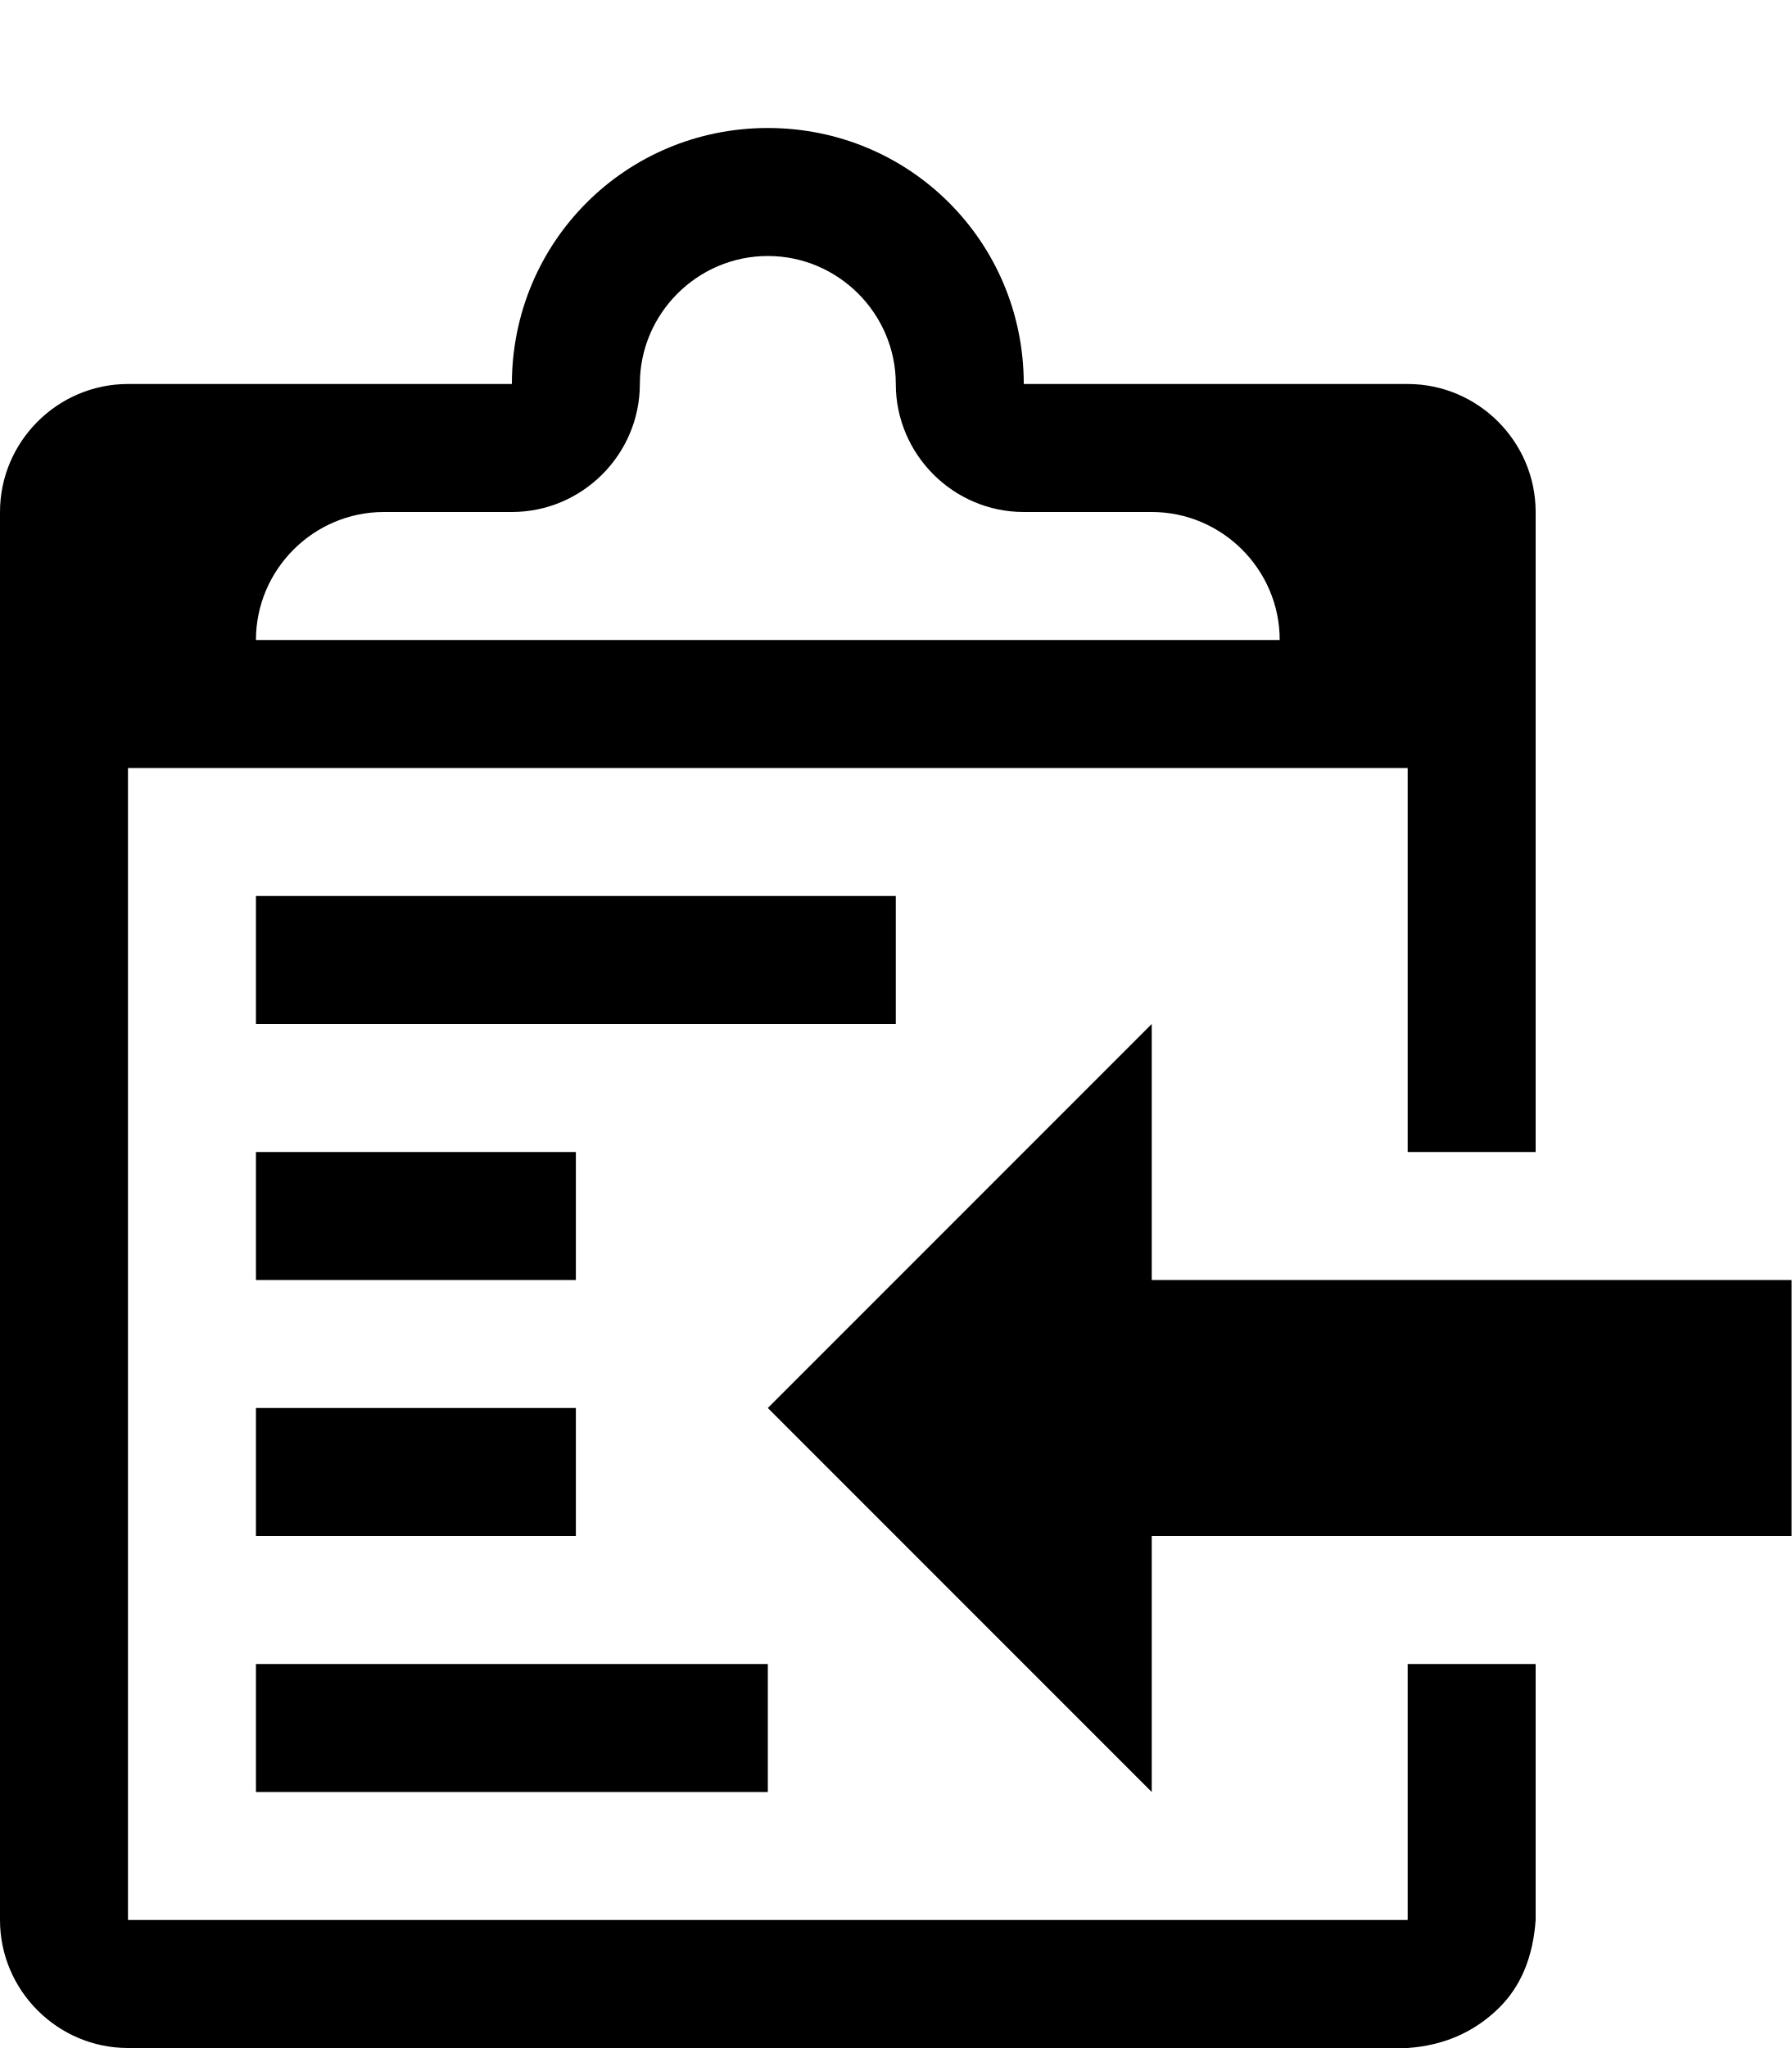
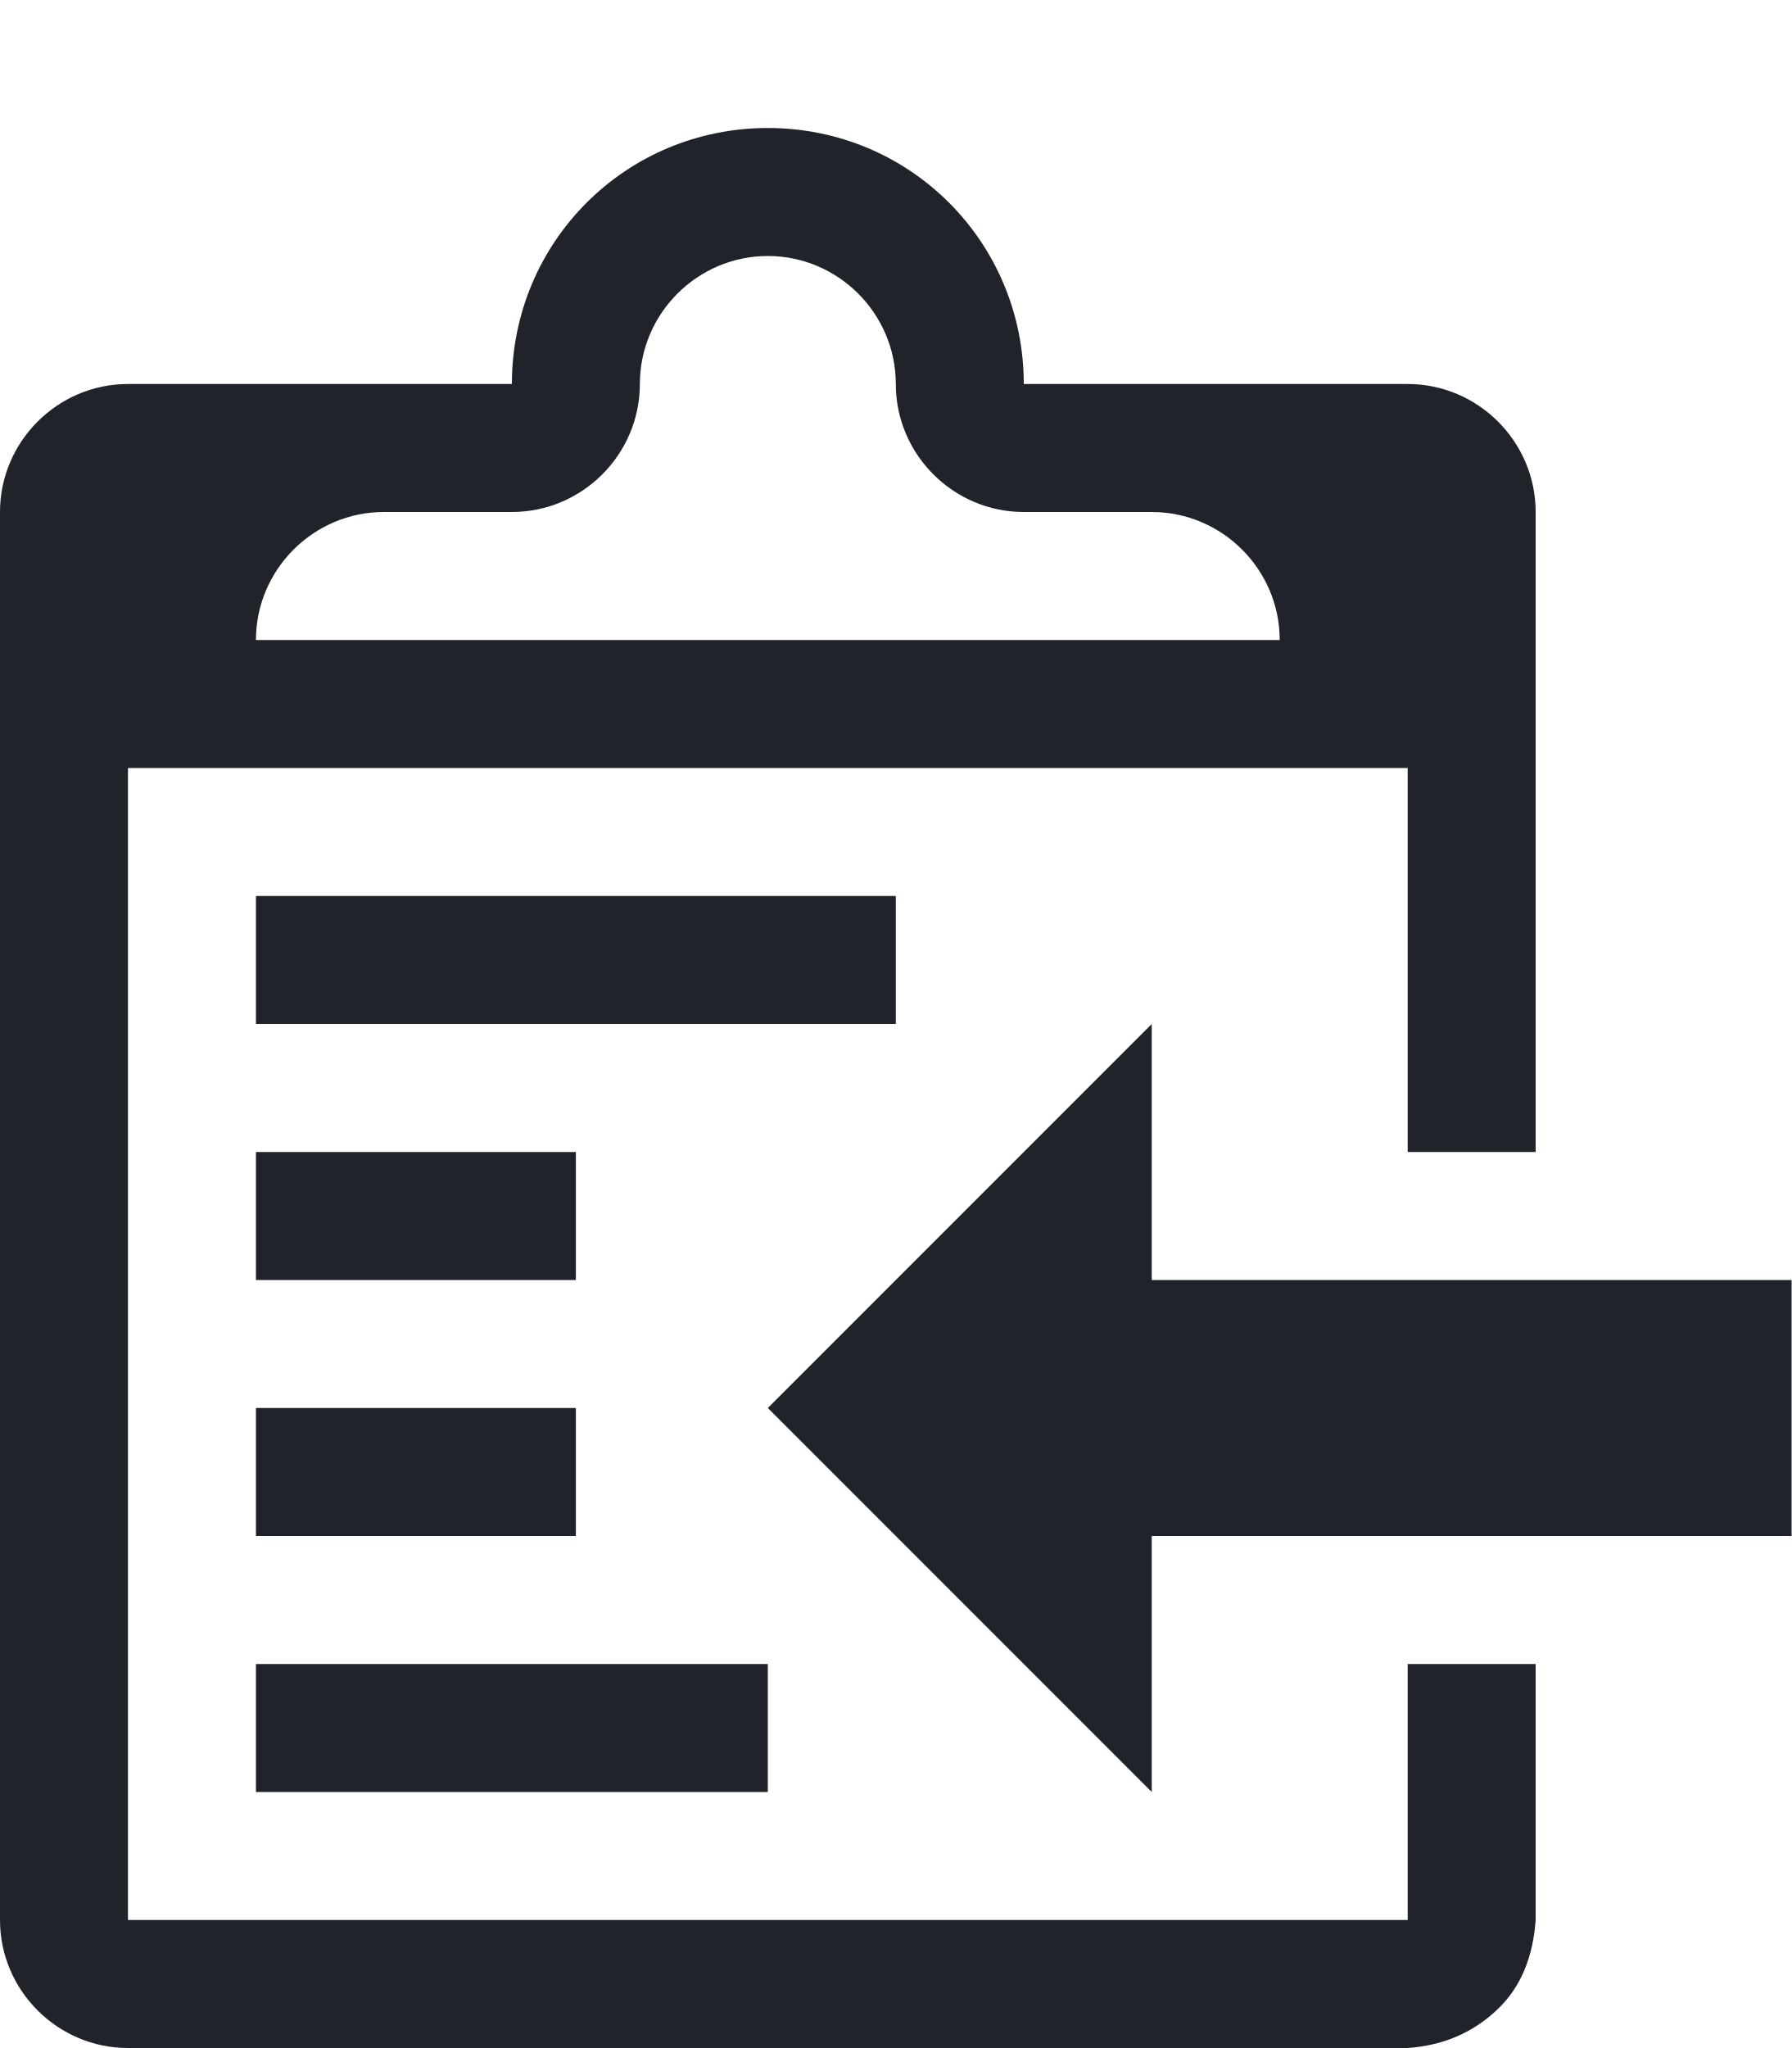
<svg xmlns="http://www.w3.org/2000/svg" width="14" height="16" viewBox="0 0 14 16">
-   <path fill-rule="evenodd" d="M2 13h4v1H2v-1zm5-6H2v1h5V7zm2 3V8l-3 3 3 3v-2h5v-2H9zM4.5 9H2v1h2.5V9zM2 12h2.5v-1H2v1zm9 1h1v2c-.02.28-.11.52-.3.7-.19.18-.42.28-.7.3H1c-.55 0-1-.45-1-1V4c0-.55.45-1 1-1h3c0-1.11.89-2 2-2 1.11 0 2 .89 2 2h3c.55 0 1 .45 1 1v5h-1V6H1v9h10v-2zM2 5h8c0-.55-.45-1-1-1H8c-.55 0-1-.45-1-1s-.45-1-1-1-1 .45-1 1-.45 1-1 1H3c-.55 0-1 .45-1 1z" />
+   <path fill="#20232a" fill-rule="evenodd" d="M2 13h4v1H2v-1zm5-6H2v1h5V7zm2 3V8l-3 3 3 3v-2h5v-2H9zM4.5 9H2v1h2.5V9zM2 12h2.5v-1H2v1zm9 1h1v2c-.02.28-.11.52-.3.7-.19.18-.42.28-.7.3H1c-.55 0-1-.45-1-1V4c0-.55.45-1 1-1h3c0-1.11.89-2 2-2 1.11 0 2 .89 2 2h3c.55 0 1 .45 1 1v5h-1V6H1v9h10v-2zM2 5h8c0-.55-.45-1-1-1H8c-.55 0-1-.45-1-1s-.45-1-1-1-1 .45-1 1-.45 1-1 1H3c-.55 0-1 .45-1 1z" />
</svg>
